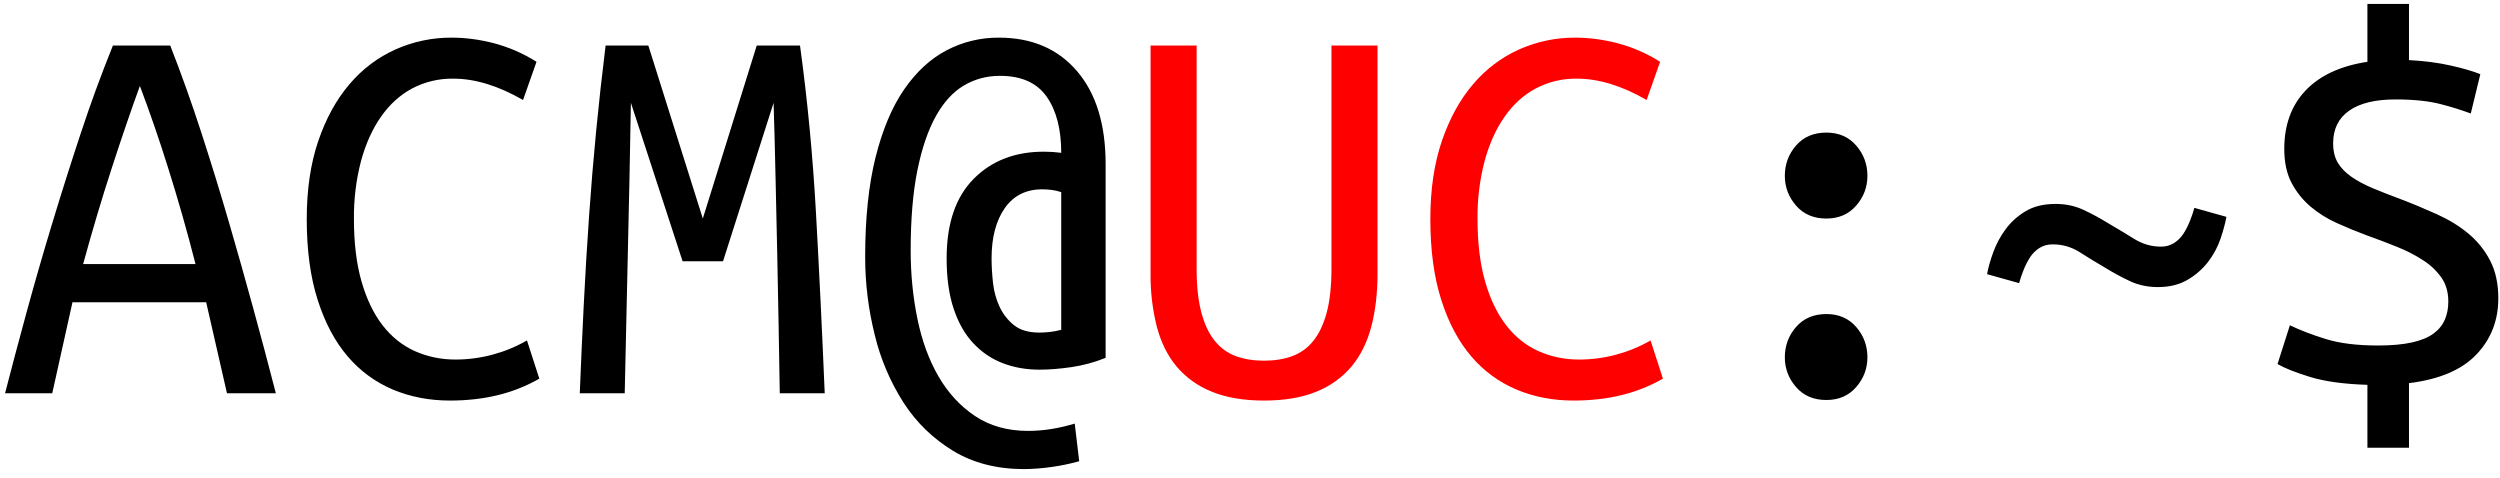
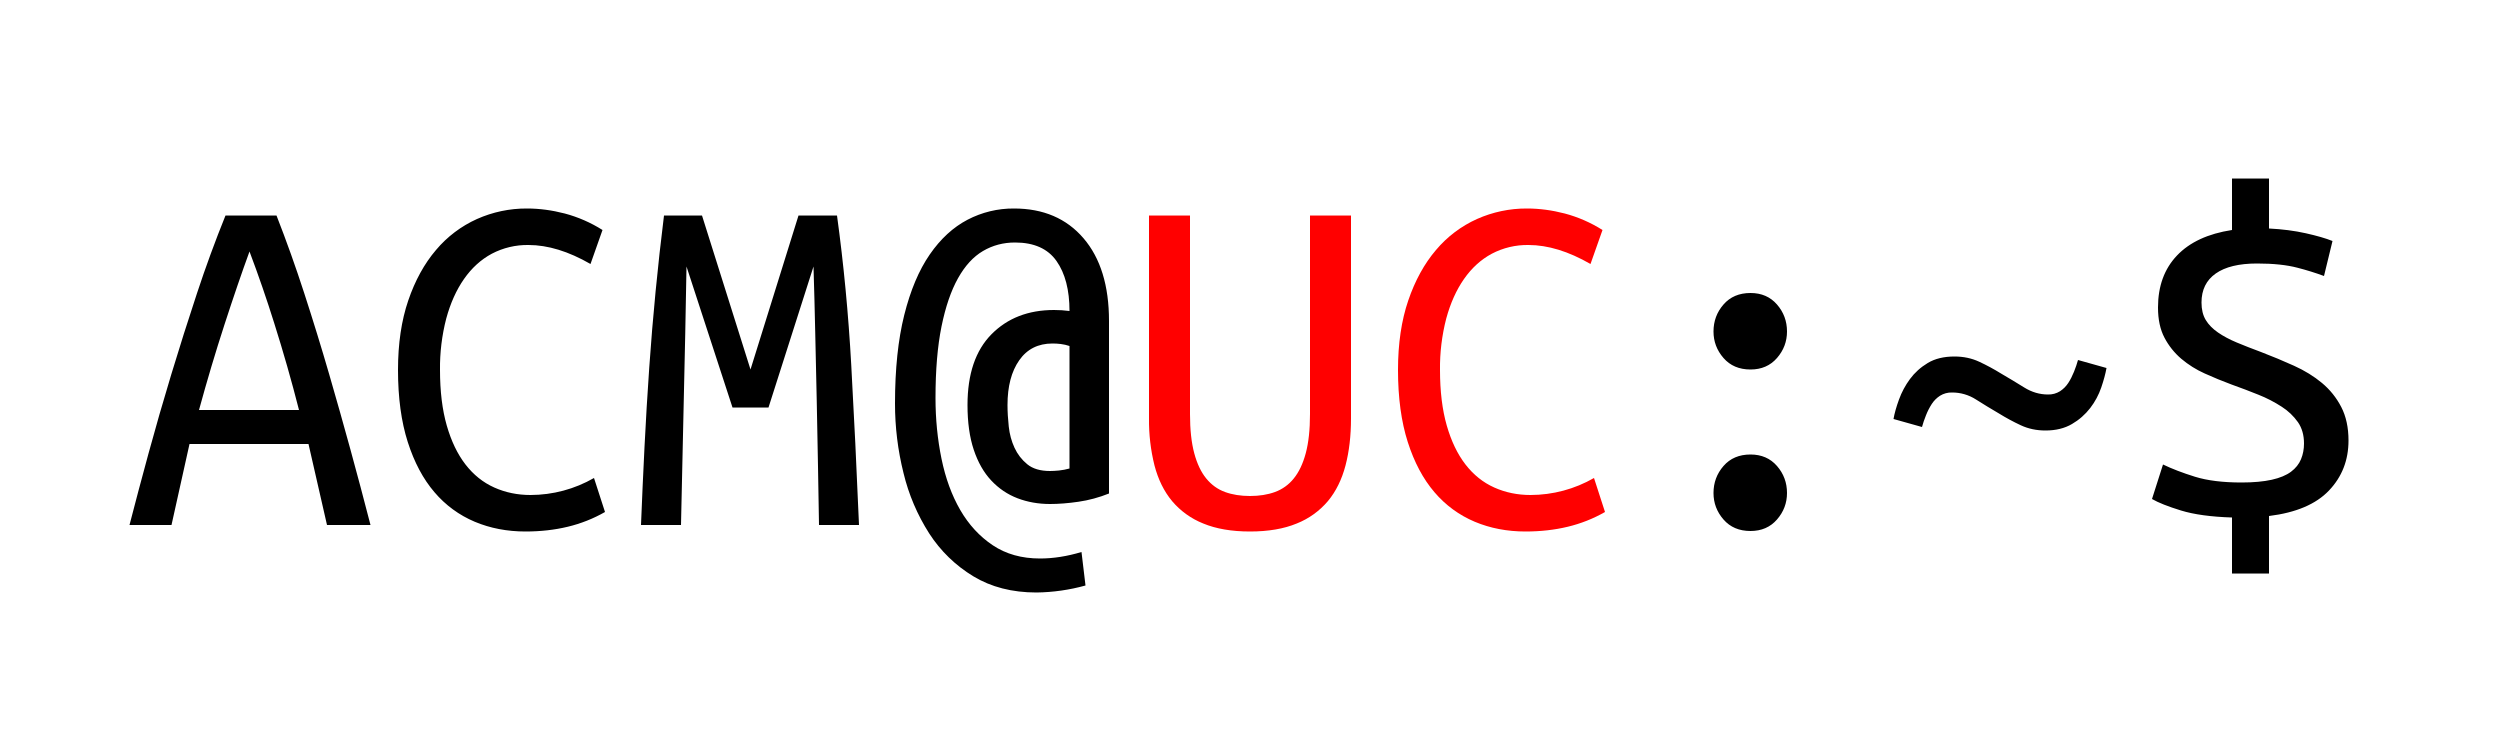
- <svg xmlns="http://www.w3.org/2000/svg" viewBox="5 7 89 17" preserveAspectRatio="xMidYMid meet">
+ <svg xmlns="http://www.w3.org/2000/svg" height="30" width="100">
  <g fill="none">
-     <path d="M64.2 20.48a5.651 5.651 0 0 1-1.49.59c-.527.127-1.09.19-1.69.19-.733 0-1.41-.13-2.03-.39a4.294 4.294 0 0 1-1.61-1.18c-.453-.527-.81-1.197-1.07-2.01-.26-.813-.39-1.773-.39-2.88 0-1.053.137-1.98.41-2.78.273-.8.643-1.473 1.11-2.02a4.614 4.614 0 0 1 1.64-1.24 4.847 4.847 0 0 1 2-.42c.493 0 .997.067 1.51.2a5.454 5.454 0 0 1 1.51.66l-.48 1.36c-.88-.507-1.707-.76-2.48-.76a3.05 3.05 0 0 0-1.47.35c-.433.233-.803.57-1.11 1.01-.307.44-.543.967-.71 1.58a7.84 7.84 0 0 0-.25 2.06c0 .853.09 1.593.27 2.22.18.627.43 1.147.75 1.56.32.413.703.72 1.15.92.447.2.93.3 1.45.3a5.111 5.111 0 0 0 2.54-.68l.44 1.36zm-14.2.78c-.733 0-1.357-.107-1.87-.32a3.163 3.163 0 0 1-1.25-.9c-.32-.387-.553-.86-.7-1.42a7.425 7.425 0 0 1-.22-1.88V8.62h1.64v7.94c0 .627.057 1.15.17 1.57.113.42.273.757.48 1.01.207.253.457.433.75.54.293.107.627.16 1 .16s.707-.053 1-.16a1.71 1.71 0 0 0 .75-.54c.207-.253.367-.59.48-1.01.113-.42.17-.943.17-1.57V8.62h1.64v8.12c0 .693-.073 1.32-.22 1.88-.147.56-.38 1.033-.7 1.42a3.16 3.16 0 0 1-1.25.9c-.513.213-1.137.32-1.87.32z" fill="red" />
-     <path d="M13.08 21l-.74-3.24H7.58L6.86 21H5.18c.227-.88.48-1.833.76-2.86s.583-2.08.91-3.16c.327-1.08.67-2.163 1.03-3.25a50.81 50.81 0 0 1 1.14-3.11h2.04a55.37 55.37 0 0 1 1.11 3.11c.353 1.087.687 2.17 1 3.25A203.78 203.78 0 0 1 14.82 21h-1.74zm-3.1-10.94c-.307.84-.64 1.813-1 2.92s-.7 2.247-1.02 3.42h4a63.22 63.22 0 0 0-.99-3.47 52.614 52.614 0 0 0-.99-2.87zM24.2 20.48a5.651 5.651 0 0 1-1.49.59c-.527.127-1.09.19-1.69.19-.733 0-1.41-.13-2.03-.39a4.294 4.294 0 0 1-1.61-1.18c-.453-.527-.81-1.197-1.07-2.01-.26-.813-.39-1.773-.39-2.88 0-1.053.137-1.98.41-2.78.273-.8.643-1.473 1.11-2.02a4.614 4.614 0 0 1 1.64-1.24 4.847 4.847 0 0 1 2-.42c.493 0 .997.067 1.51.2a5.454 5.454 0 0 1 1.51.66l-.48 1.36c-.88-.507-1.707-.76-2.48-.76a3.05 3.05 0 0 0-1.47.35c-.433.233-.803.57-1.11 1.01-.307.44-.543.967-.71 1.58a7.84 7.84 0 0 0-.25 2.06c0 .853.09 1.593.27 2.22.18.627.43 1.147.75 1.56.32.413.703.72 1.15.92.447.2.93.3 1.45.3a5.111 5.111 0 0 0 2.54-.68l.44 1.36zm5.82-5.7l1.92-6.16h1.54c.267 1.947.457 3.94.57 5.98.113 2.04.217 4.173.31 6.4h-1.6c-.013-.72-.027-1.5-.04-2.34-.013-.84-.03-1.707-.05-2.6l-.06-2.72c-.02-.92-.043-1.813-.07-2.68l-1.8 5.64H29.3l-1.84-5.64c-.013.867-.03 1.757-.05 2.67a8390.819 8390.819 0 0 1-.17 7.67h-1.6c.04-1.013.087-2.053.14-3.12.053-1.067.117-2.127.19-3.18a112.413 112.413 0 0 1 .59-6.08h1.52l1.94 6.16zm14.34 4.96c-.4.16-.807.27-1.22.33-.413.06-.793.09-1.14.09-.467 0-.9-.077-1.3-.23-.4-.153-.75-.39-1.05-.71-.3-.32-.533-.73-.7-1.23-.167-.5-.25-1.097-.25-1.79 0-1.24.32-2.183.96-2.83.64-.647 1.473-.97 2.5-.97a4.662 4.662 0 0 1 .62.04c0-.84-.173-1.507-.52-2-.347-.493-.9-.74-1.66-.74-.467 0-.893.113-1.28.34-.387.227-.72.59-1 1.09-.28.5-.5 1.143-.66 1.93-.16.787-.24 1.74-.24 2.86 0 .84.08 1.65.24 2.43.16.78.41 1.463.75 2.05.34.587.773 1.057 1.3 1.41s1.157.53 1.89.53c.533 0 1.087-.087 1.66-.26l.16 1.34a7.7 7.7 0 0 1-1.96.28c-.973 0-1.817-.217-2.53-.65a5.457 5.457 0 0 1-1.76-1.71 7.918 7.918 0 0 1-1.03-2.42 11.419 11.419 0 0 1-.34-2.78c0-1.373.123-2.553.37-3.54.247-.987.587-1.793 1.02-2.42.433-.627.937-1.09 1.51-1.39a3.95 3.95 0 0 1 1.86-.45c1.173 0 2.1.397 2.78 1.19.68.793 1.02 1.897 1.02 3.31v6.9zM40.3 16.2c0 .267.017.553.05.86.033.307.11.59.23.85.12.26.29.48.51.66.22.18.523.27.91.27.107 0 .227-.007.36-.02a2.55 2.55 0 0 0 .42-.08v-4.9a1.756 1.756 0 0 0-.35-.08 2.825 2.825 0 0 0-.33-.02c-.573 0-1.017.223-1.33.67-.313.447-.47 1.043-.47 1.79zm31.18 3.52c0 .4-.133.753-.4 1.06-.267.307-.62.46-1.06.46-.453 0-.813-.153-1.08-.46-.267-.307-.4-.66-.4-1.06 0-.413.133-.773.4-1.08.267-.307.627-.46 1.08-.46.44 0 .793.153 1.06.46.267.307.4.667.4 1.08zm0-6.46c0 .4-.133.753-.4 1.06-.267.307-.62.46-1.06.46-.453 0-.813-.153-1.08-.46-.267-.307-.4-.66-.4-1.06 0-.413.133-.773.4-1.08.267-.307.627-.46 1.08-.46.44 0 .793.153 1.06.46.267.307.4.667.4 1.08zm12.78 1.46c-.04.227-.11.487-.21.78a2.88 2.88 0 0 1-.44.82 2.515 2.515 0 0 1-.73.64c-.293.173-.647.26-1.06.26-.36 0-.69-.07-.99-.21a8.4 8.4 0 0 1-.87-.47c-.32-.187-.627-.373-.92-.56a1.753 1.753 0 0 0-.96-.28.861.861 0 0 0-.48.13 1.112 1.112 0 0 0-.33.33 2.585 2.585 0 0 0-.23.45c-.067.167-.12.323-.16.47l-1.14-.32c.04-.227.113-.487.22-.78.107-.293.253-.567.44-.82s.423-.467.71-.64.643-.26 1.07-.26c.36 0 .69.07.99.21.3.14.59.297.87.47.32.187.63.373.93.56.3.187.617.28.95.28a.861.861 0 0 0 .48-.13c.133-.087.243-.197.33-.33.087-.133.163-.283.23-.45.067-.167.12-.323.16-.47l1.14.32zm5.4 4.58c.48 0 .883-.037 1.21-.11.327-.073.583-.18.77-.32.187-.14.32-.307.4-.5.08-.193.12-.403.12-.63 0-.333-.08-.617-.24-.85a2.321 2.321 0 0 0-.65-.62 5.285 5.285 0 0 0-.93-.48c-.347-.14-.707-.277-1.08-.41a16.41 16.41 0 0 1-1.07-.44 3.942 3.942 0 0 1-.94-.59 2.847 2.847 0 0 1-.67-.84c-.173-.327-.26-.73-.26-1.21 0-.853.253-1.547.76-2.08.507-.533 1.24-.873 2.2-1.02V7.14h1.48v2c.533.027 1.023.09 1.47.19.447.1.803.203 1.07.31l-.34 1.4a10.94 10.94 0 0 0-1.06-.33c-.427-.113-.967-.17-1.62-.17-.72 0-1.27.133-1.65.4-.38.267-.57.653-.57 1.16 0 .28.057.513.17.7.113.187.277.353.49.5.213.147.463.28.75.4s.61.247.97.38c.453.173.893.357 1.32.55.427.193.8.423 1.12.69.32.267.577.587.77.96.193.373.29.82.29 1.34 0 .787-.26 1.453-.78 2-.52.547-1.32.887-2.4 1.02v2.3h-1.48V20.7c-.84-.027-1.52-.12-2.04-.28-.52-.16-.907-.313-1.16-.46l.44-1.38c.36.173.787.337 1.28.49.493.153 1.113.23 1.86.23z" fill="#000" />
+     <path d="m64.2 20.48a5.651 5.651 0 0 1 -1.49.59c-.527.127-1.09.19-1.69.19-.733 0-1.41-.13-2.03-.39a4.294 4.294 0 0 1 -1.61-1.18c-.453-.527-.81-1.197-1.07-2.01s-.39-1.773-.39-2.88c0-1.053.137-1.98.41-2.78s.643-1.473 1.11-2.02a4.614 4.614 0 0 1 1.64-1.24 4.847 4.847 0 0 1 2-.42c.493 0 .997.067 1.51.2a5.454 5.454 0 0 1 1.51.66l-.48 1.36c-.88-.507-1.707-.76-2.48-.76a3.05 3.05 0 0 0 -1.47.35c-.433.233-.803.57-1.11 1.01s-.543.967-.71 1.58a7.84 7.84 0 0 0 -.25 2.06c0 .853.09 1.593.27 2.22s.43 1.147.75 1.56.703.72 1.15.92.93.3 1.45.3a5.111 5.111 0 0 0 2.54-.68zm-14.2.78c-.733 0-1.357-.107-1.87-.32a3.163 3.163 0 0 1 -1.25-.9c-.32-.387-.553-.86-.7-1.42a7.425 7.425 0 0 1 -.22-1.88v-8.12h1.64v7.94c0 .627.057 1.15.17 1.57s.273.757.48 1.01.457.433.75.54.627.16 1 .16.707-.053 1-.16a1.71 1.71 0 0 0 .75-.54c.207-.253.367-.59.48-1.01s.17-.943.17-1.57v-7.94h1.64v8.12c0 .693-.073 1.32-.22 1.88s-.38 1.033-.7 1.42a3.16 3.16 0 0 1 -1.25.9c-.513.213-1.137.32-1.87.32z" fill="#f00" />
+     <path d="m13.08 21-.74-3.24h-4.76l-.72 3.24h-1.68c.227-.88.48-1.833.76-2.86s.583-2.08.91-3.16.67-2.163 1.03-3.25a50.81 50.81 0 0 1 1.14-3.11h2.04a55.37 55.37 0 0 1 1.11 3.11c.353 1.087.687 2.17 1 3.25a203.78 203.78 0 0 1 1.65 6.02zm-3.1-10.94c-.307.84-.64 1.813-1 2.92s-.7 2.247-1.02 3.42h4a63.22 63.22 0 0 0 -.99-3.47 52.614 52.614 0 0 0 -.99-2.87zm14.22 10.42a5.651 5.651 0 0 1 -1.49.59c-.527.127-1.09.19-1.69.19-.733 0-1.41-.13-2.03-.39a4.294 4.294 0 0 1 -1.61-1.18c-.453-.527-.81-1.197-1.07-2.01s-.39-1.773-.39-2.88c0-1.053.137-1.98.41-2.78s.643-1.473 1.11-2.02a4.614 4.614 0 0 1 1.64-1.24 4.847 4.847 0 0 1 2-.42c.493 0 .997.067 1.51.2a5.454 5.454 0 0 1 1.51.66l-.48 1.36c-.88-.507-1.707-.76-2.48-.76a3.05 3.05 0 0 0 -1.47.35c-.433.233-.803.57-1.11 1.01s-.543.967-.71 1.58a7.84 7.84 0 0 0 -.25 2.06c0 .853.09 1.593.27 2.22s.43 1.147.75 1.56.703.72 1.15.92.93.3 1.45.3a5.111 5.111 0 0 0 2.54-.68zm5.82-5.7 1.92-6.16h1.54c.267 1.947.457 3.94.57 5.98s.217 4.173.31 6.4h-1.6c-.013-.72-.027-1.5-.04-2.34s-.03-1.707-.05-2.6l-.06-2.72c-.02-.92-.043-1.813-.07-2.68l-1.8 5.64h-1.44l-1.84-5.64c-.013.867-.03 1.757-.05 2.67a8390.819 8390.819 0 0 1 -.17 7.67h-1.6c.04-1.013.087-2.053.14-3.12s.117-2.127.19-3.18a112.413 112.413 0 0 1 .59-6.08h1.52zm14.34 4.96c-.4.16-.807.27-1.22.33s-.793.09-1.14.09c-.467 0-.9-.077-1.3-.23s-.75-.39-1.05-.71-.533-.73-.7-1.23-.25-1.097-.25-1.79c0-1.24.32-2.183.96-2.83s1.473-.97 2.5-.97a4.662 4.662 0 0 1 .62.04c0-.84-.173-1.507-.52-2s-.9-.74-1.66-.74c-.467 0-.893.113-1.28.34s-.72.59-1 1.09-.5 1.143-.66 1.93-.24 1.74-.24 2.86c0 .84.08 1.65.24 2.43s.41 1.463.75 2.05.773 1.057 1.3 1.41 1.157.53 1.89.53c.533 0 1.087-.087 1.66-.26l.16 1.34a7.7 7.7 0 0 1 -1.96.28c-.973 0-1.817-.217-2.53-.65a5.457 5.457 0 0 1 -1.76-1.71 7.918 7.918 0 0 1 -1.03-2.42 11.419 11.419 0 0 1 -.34-2.78c0-1.373.123-2.553.37-3.54s.587-1.793 1.02-2.42.937-1.09 1.51-1.39a3.95 3.95 0 0 1 1.86-.45c1.173 0 2.1.397 2.78 1.19s1.02 1.897 1.02 3.31zm-4.06-3.54c0 .267.017.553.05.86s.11.59.23.85.29.48.51.66.523.27.91.27c.107 0 .227-.007.36-.02a2.55 2.55 0 0 0 .42-.08v-4.9a1.756 1.756 0 0 0 -.35-.08 2.825 2.825 0 0 0 -.33-.02c-.573 0-1.017.223-1.33.67s-.47 1.043-.47 1.79zm31.18 3.52c0 .4-.133.753-.4 1.06s-.62.46-1.06.46c-.453 0-.813-.153-1.08-.46s-.4-.66-.4-1.06c0-.413.133-.773.4-1.08s.627-.46 1.08-.46c.44 0 .793.153 1.06.46s.4.667.4 1.08zm0-6.46c0 .4-.133.753-.4 1.06s-.62.46-1.06.46c-.453 0-.813-.153-1.08-.46s-.4-.66-.4-1.06c0-.413.133-.773.4-1.08s.627-.46 1.08-.46c.44 0 .793.153 1.06.46s.4.667.4 1.08zm12.78 1.46c-.04.227-.11.487-.21.78a2.88 2.88 0 0 1 -.44.82 2.515 2.515 0 0 1 -.73.64c-.293.173-.647.26-1.06.26-.36 0-.69-.07-.99-.21a8.4 8.4 0 0 1 -.87-.47c-.32-.187-.627-.373-.92-.56a1.753 1.753 0 0 0 -.96-.28.861.861 0 0 0 -.48.13 1.112 1.112 0 0 0 -.33.33 2.585 2.585 0 0 0 -.23.45c-.067.167-.12.323-.16.47l-1.14-.32c.04-.227.113-.487.22-.78s.253-.567.44-.82.423-.467.71-.64.643-.26 1.07-.26c.36 0 .69.07.99.21s.59.297.87.47c.32.187.63.373.93.56s.617.28.95.28a.861.861 0 0 0 .48-.13c.133-.087.243-.197.33-.33s.163-.283.23-.45.12-.323.16-.47zm5.4 4.58c.48 0 .883-.037 1.21-.11s.583-.18.77-.32.32-.307.4-.5.12-.403.12-.63c0-.333-.08-.617-.24-.85a2.321 2.321 0 0 0 -.65-.62 5.285 5.285 0 0 0 -.93-.48c-.347-.14-.707-.277-1.08-.41a16.41 16.41 0 0 1 -1.07-.44 3.942 3.942 0 0 1 -.94-.59 2.847 2.847 0 0 1 -.67-.84c-.173-.327-.26-.73-.26-1.21 0-.853.253-1.547.76-2.08s1.24-.873 2.2-1.02v-2.06h1.48v2c.533.027 1.023.09 1.47.19s.803.203 1.07.31l-.34 1.4a10.94 10.94 0 0 0 -1.06-.33c-.427-.113-.967-.17-1.62-.17-.72 0-1.27.133-1.65.4s-.57.653-.57 1.16c0 .28.057.513.17.7s.277.353.49.5.463.28.75.4.61.247.97.38c.453.173.893.357 1.32.55s.8.423 1.12.69.577.587.77.96.29.82.29 1.34c0 .787-.26 1.453-.78 2s-1.32.887-2.4 1.02v2.3h-1.48v-2.24c-.84-.027-1.52-.12-2.04-.28s-.907-.313-1.16-.46l.44-1.38c.36.173.787.337 1.28.49s1.113.23 1.86.23z" fill="#000" />
  </g>
</svg>
